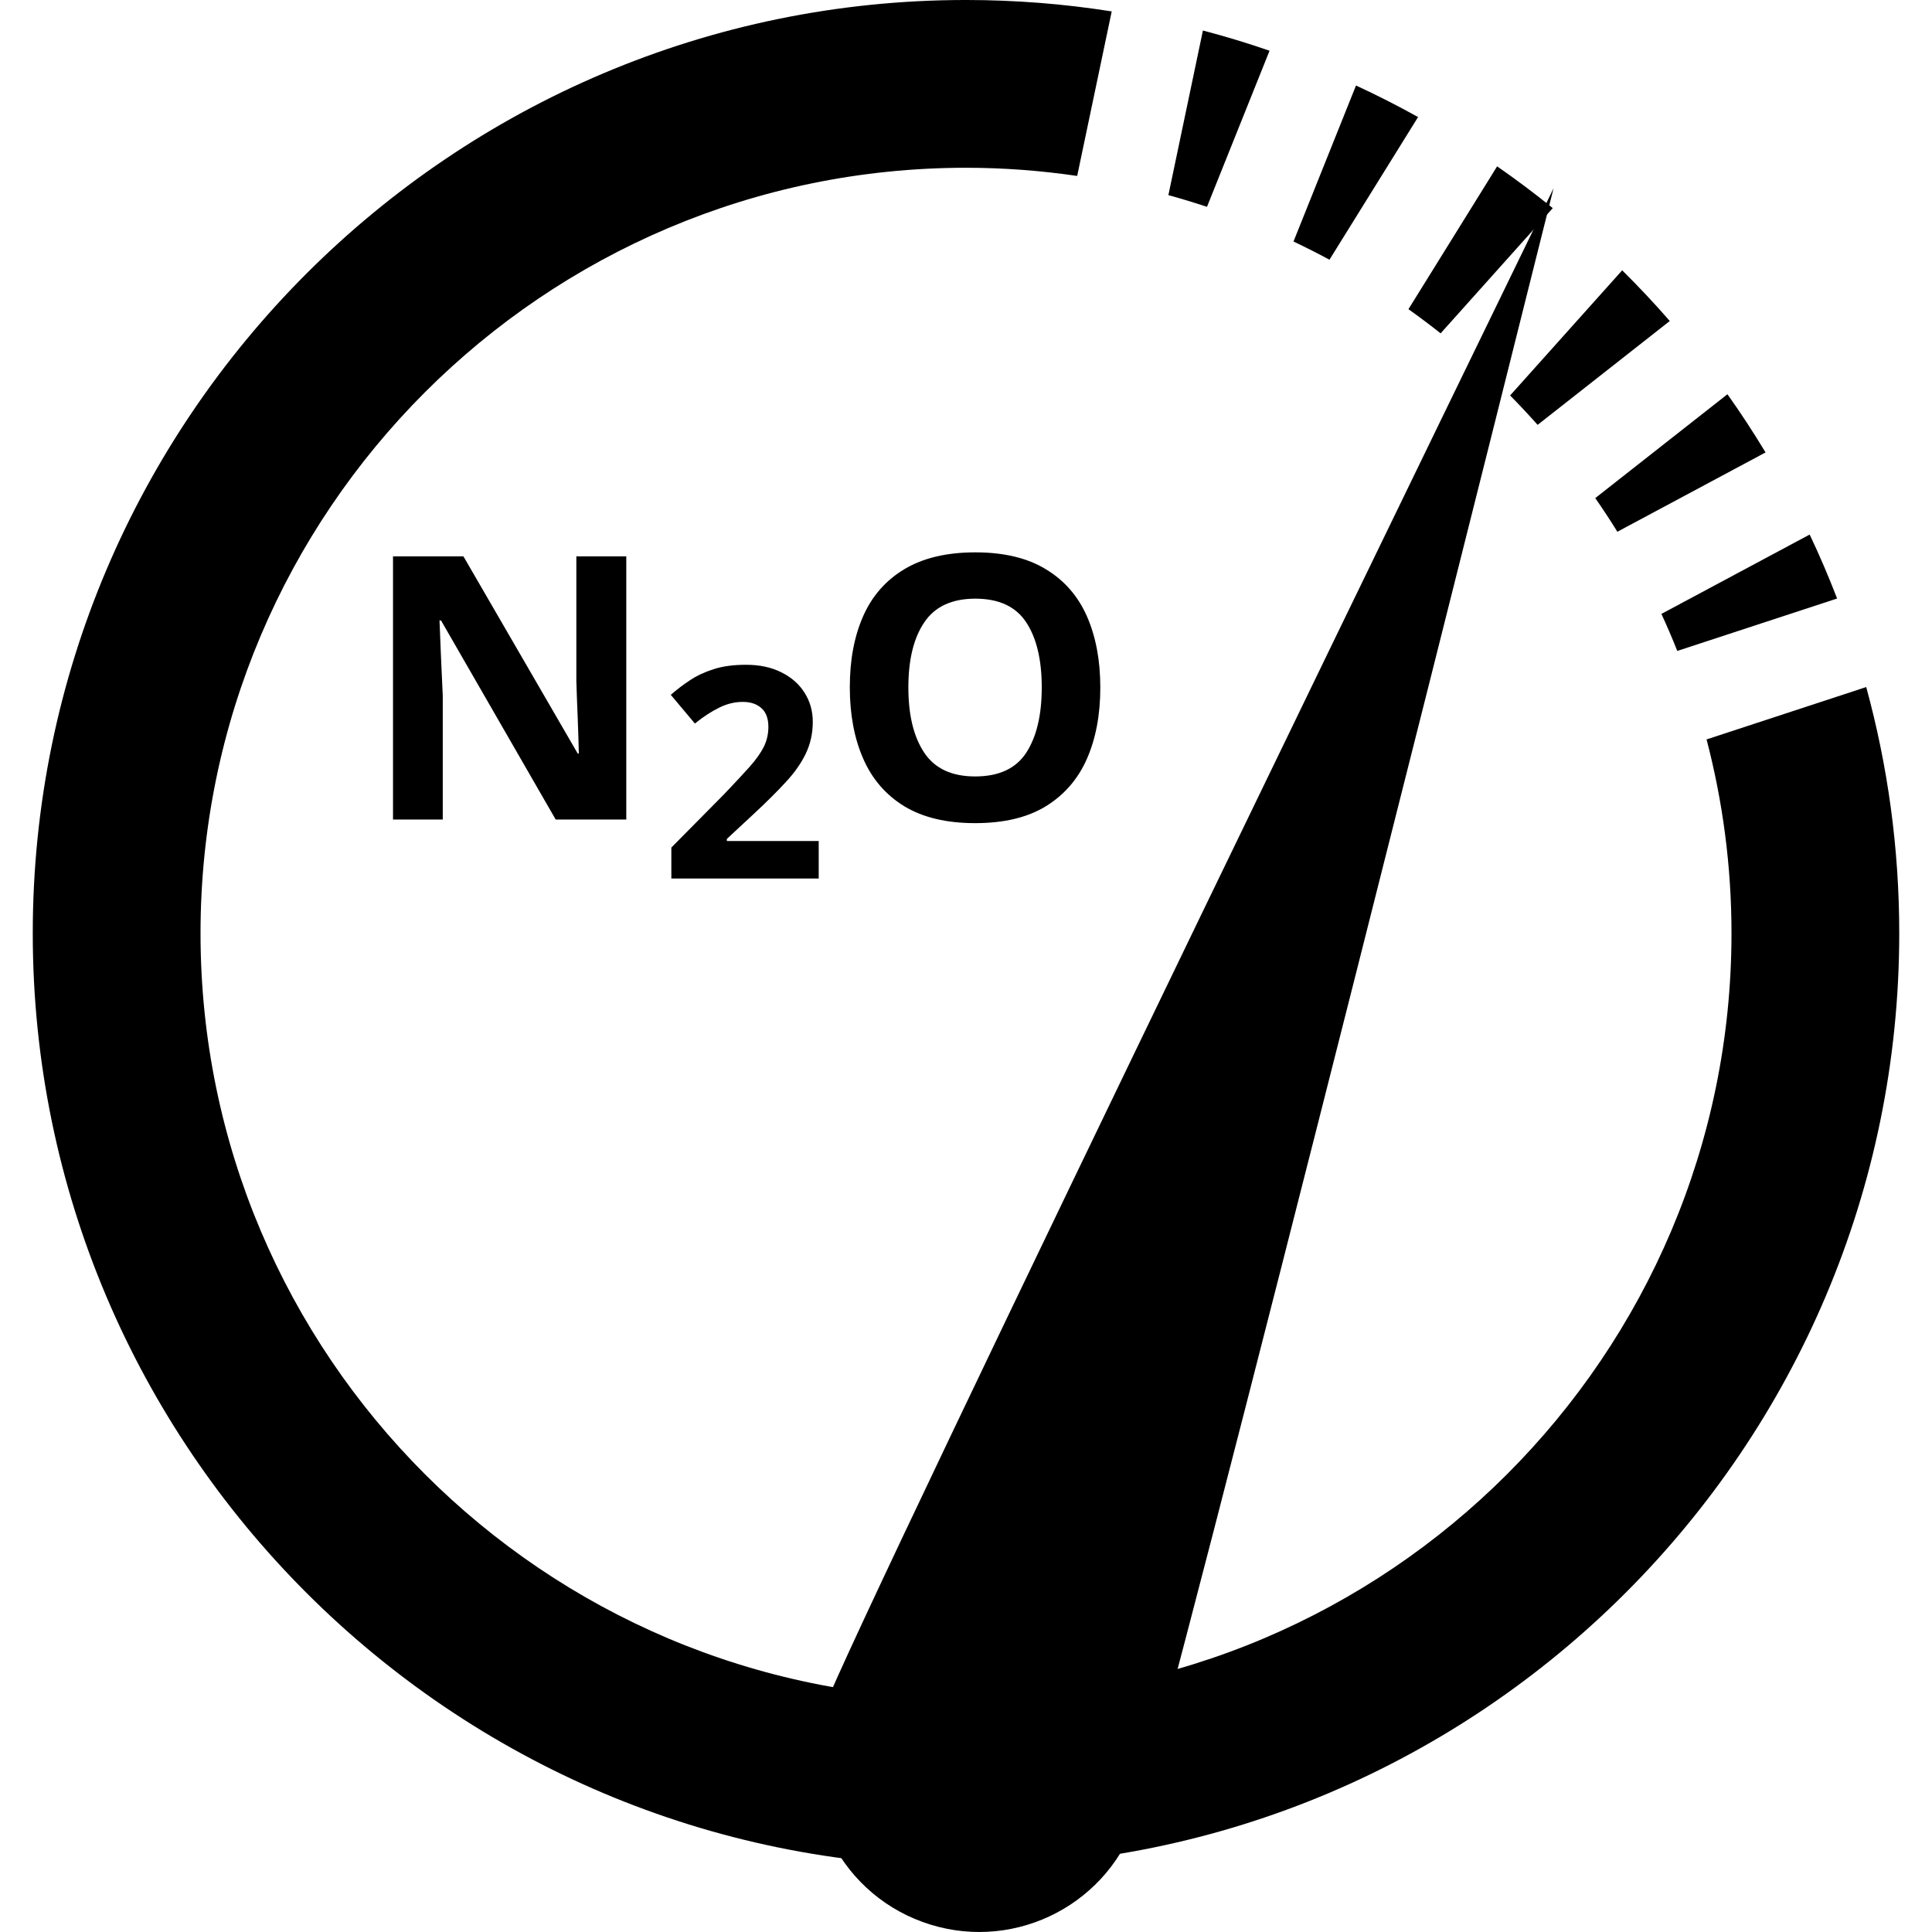
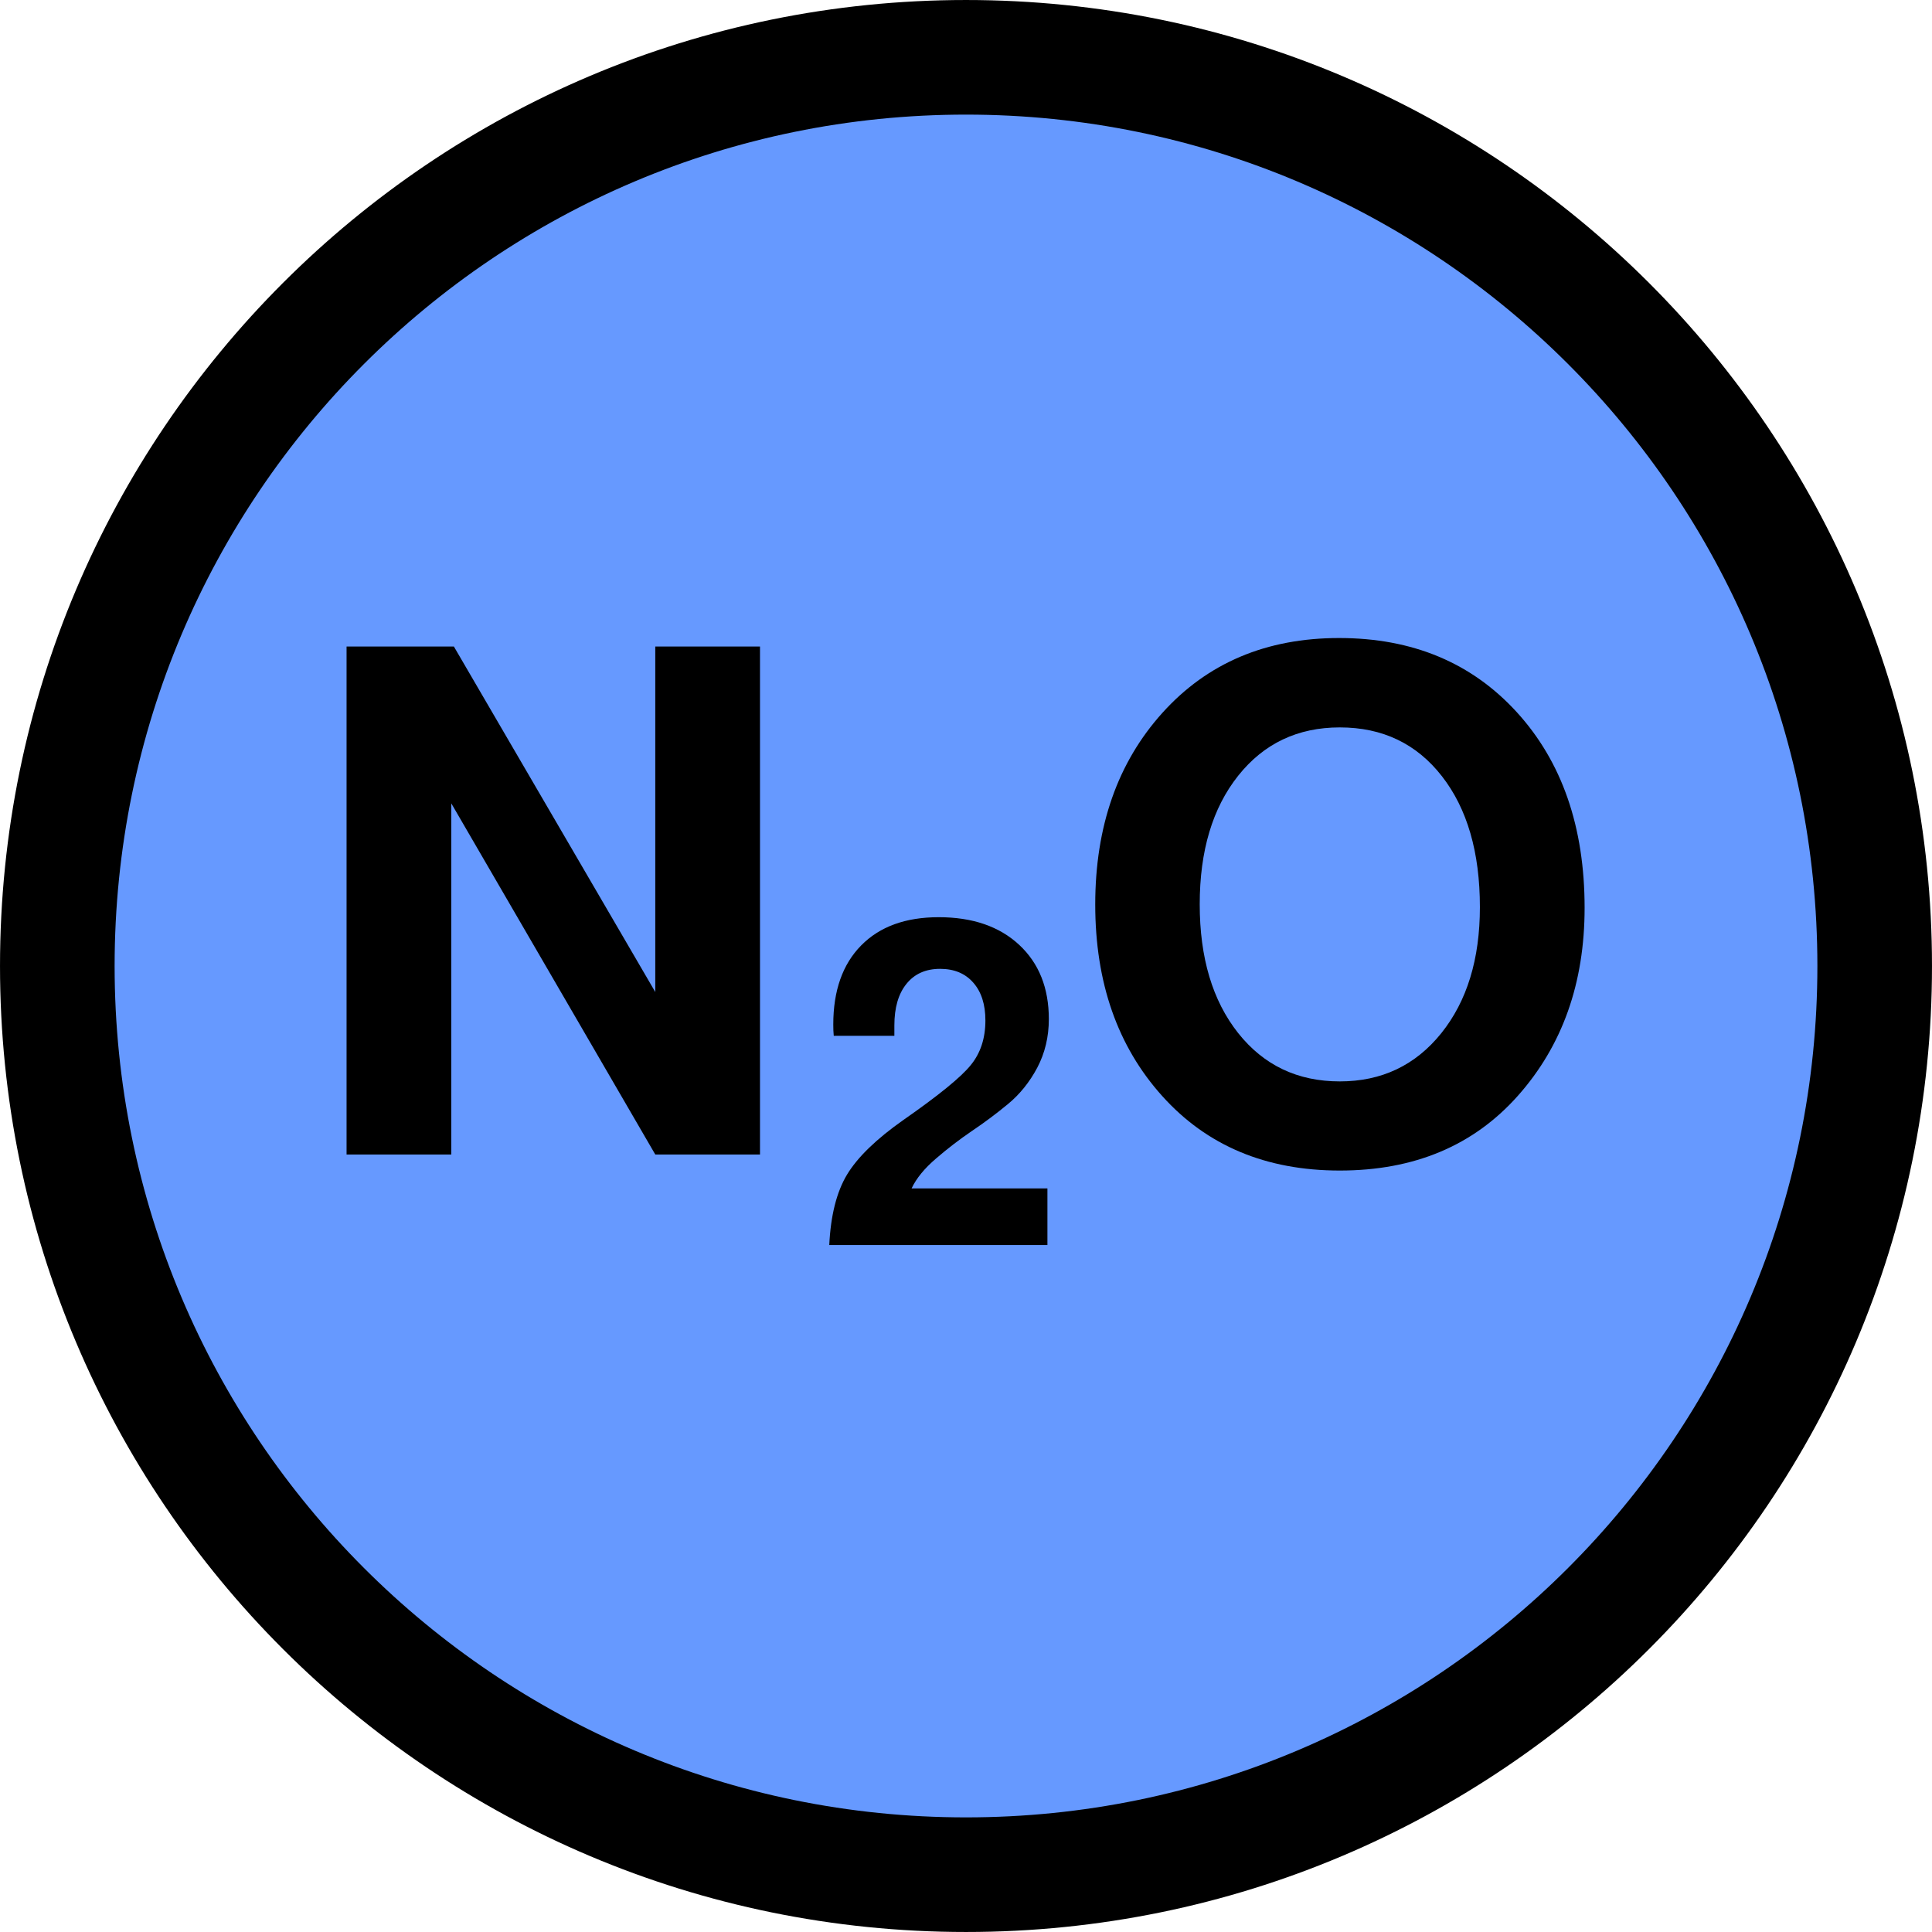
- <svg xmlns="http://www.w3.org/2000/svg" width="128" height="128" viewBox="0 0 128 128" id="svg4462" version="1.1">
-   <defs id="defs4464" />
-   <g id="layer1" transform="translate(0,-924.3621)">
-     <g id="g5042" transform="matrix(0.6491474,0,0,0.6491474,-61.10902,413.5165)">
-       <path id="path132" style="fill:#000000;fill-opacity:1;fill-rule:nonzero;stroke:none" d="m 251.068,830.31 13.488,-10.599 c -1.552,-1.784 -3.176,-3.51 -4.857,-5.174 l -11.439,12.774 c 0.965,0.973 1.896,1.976 2.809,2.999" />
-       <path id="path134" style="fill:#000000;fill-opacity:1;fill-rule:nonzero;stroke:none" d="m 259.207,841.22 15.124,-8.095 c -1.224,-2.03 -2.52,-4.013 -3.889,-5.94 l -13.491,10.6 c 0.781,1.125 1.536,2.268 2.256,3.435" />
-       <path id="path136" style="fill:#000000;fill-opacity:1;fill-rule:nonzero;stroke:none" d="m 229.823,813.456 9.044,-14.561 c -2.067,-1.149 -4.178,-2.224 -6.334,-3.22 l -6.38,15.922 c 1.236,0.59 2.466,1.206 3.67,1.859" />
-       <path id="path138" style="fill:#000000;fill-opacity:1;fill-rule:nonzero;stroke:none" d="m 241.169,820.97 11.445,-12.781 c -1.836,-1.489 -3.731,-2.911 -5.679,-4.263 l -9.05,14.578 c 1.115,0.794 2.211,1.616 3.284,2.466" />
-       <path id="path140" style="fill:#000000;fill-opacity:1;fill-rule:nonzero;stroke:none" d="m 268.311,862.415 c 1.653,6.32 2.544,12.947 2.544,19.781 0,43.078 -35.047,78.124 -78.125,78.124 -43.081,0 -78.127,-35.046 -78.127,-78.124 0,-43.079 35.046,-78.125 78.127,-78.125 3.854,0 7.641,0.291 11.346,0.834 l 3.524,-16.793 c -4.846,-0.764 -9.814,-1.164 -14.87,-1.164 -52.52,0 -95.249,42.726 -95.249,95.248 0,52.517 42.729,95.246 95.249,95.246 52.52,0 95.246,-42.729 95.246,-95.246 0,-8.695 -1.177,-17.119 -3.371,-25.126 l -16.294,5.345" />
-       <path id="path142" style="fill:#000000;fill-opacity:1;fill-rule:nonzero;stroke:none" d="m 263.703,849.604 c 0.571,1.242 1.114,2.502 1.619,3.779 l 16.312,-5.349 c -0.854,-2.217 -1.788,-4.395 -2.8,-6.529 l -15.131,8.099" />
-       <path id="path144" style="fill:#000000;fill-opacity:1;fill-rule:nonzero;stroke:none" d="m 213.384,806.864 c 1.327,0.364 2.641,0.764 3.939,1.196 l 6.386,-15.935 c -2.232,-0.77 -4.497,-1.459 -6.801,-2.062 l -3.524,16.801" />
-       <g transform="matrix(1.25,0,0,-1.25,-605.7143,1380.934)" id="g146" style="fill:#000000">
-         <text id="text148" style="font-variant:normal;font-weight:bold;font-size:30.09px;font-family:Exo;-inkscape-font-specification:Exo-Bold;writing-mode:lr-tb;fill:#000000;fill-opacity:1;fill-rule:nonzero;stroke:none" transform="matrix(1,0,0,-1,589.267,408.277)">
-           <tspan id="tspan152" x="0" y="0">N<tspan style="font-size:80.105%;baseline-shift:sub;fill:#000000" id="tspan5059">2</tspan>
- O</tspan>
-         </text>
-       </g>
-       <path id="path154" style="fill:#000000;fill-opacity:1;fill-rule:nonzero;stroke:none" d="m 209.973,972.997 c -3.194,8.779 -12.901,13.304 -21.68,10.107 -8.776,-3.192 -13.303,-12.899 -10.107,-21.676 3.196,-8.779 74.511,-155.27 74.511,-155.27 0,0 -39.53,158.061 -42.724,166.839" />
-     </g>
+ <svg xmlns="http://www.w3.org/2000/svg" width="128" height="128" viewBox="0 0 128 128" id="svg2" version="1.1">
+   <defs id="defs4" />
+   <g id="layer1" transform="translate(0,-924.3622)">
+     <circle style="color:#000000;clip-rule:nonzero;display:inline;overflow:visible;visibility:visible;opacity:1;isolation:auto;mix-blend-mode:normal;color-interpolation:sRGB;color-interpolation-filters:linearRGB;solid-color:#000000;solid-opacity:1;fill:#6699ff;fill-opacity:1;fill-rule:nonzero;stroke:#000000;stroke-width:7.593;stroke-linecap:butt;stroke-linejoin:bevel;stroke-miterlimit:4;stroke-dasharray:none;stroke-dashoffset:0;stroke-opacity:1;color-rendering:auto;image-rendering:auto;shape-rendering:auto;text-rendering:auto;enable-background:accumulate" id="path4136" cx="64" cy="988.362" r="60.203" />
+     <text xml:space="preserve" style="font-style:normal;font-variant:normal;font-weight:normal;font-stretch:normal;font-size:46.164px;line-height:125%;font-family:Sawasdee;-inkscape-font-specification:'Sawasdee, Normal';text-align:start;letter-spacing:0px;word-spacing:0px;writing-mode:lr-tb;text-anchor:start;fill:#000000;fill-opacity:1;stroke:none;stroke-width:1px;stroke-linecap:butt;stroke-linejoin:miter;stroke-opacity:1" x="19.274" y="1000.849" id="text4711">
+       <tspan id="tspan4713" x="19.274" y="1000.849" style="font-style:normal;font-variant:normal;font-weight:600;font-stretch:normal;font-family:FreeSans;-inkscape-font-specification:'FreeSans Semi-Bold';fill:#000000">N<tspan style="font-style:normal;font-variant:normal;font-weight:600;font-stretch:normal;font-size:30.006px;font-family:FreeSans;-inkscape-font-specification:'FreeSans Semi-Bold';baseline-shift:sub;fill:#000000" id="tspan4715">2</tspan>O</tspan>
+     </text>
  </g>
</svg>
